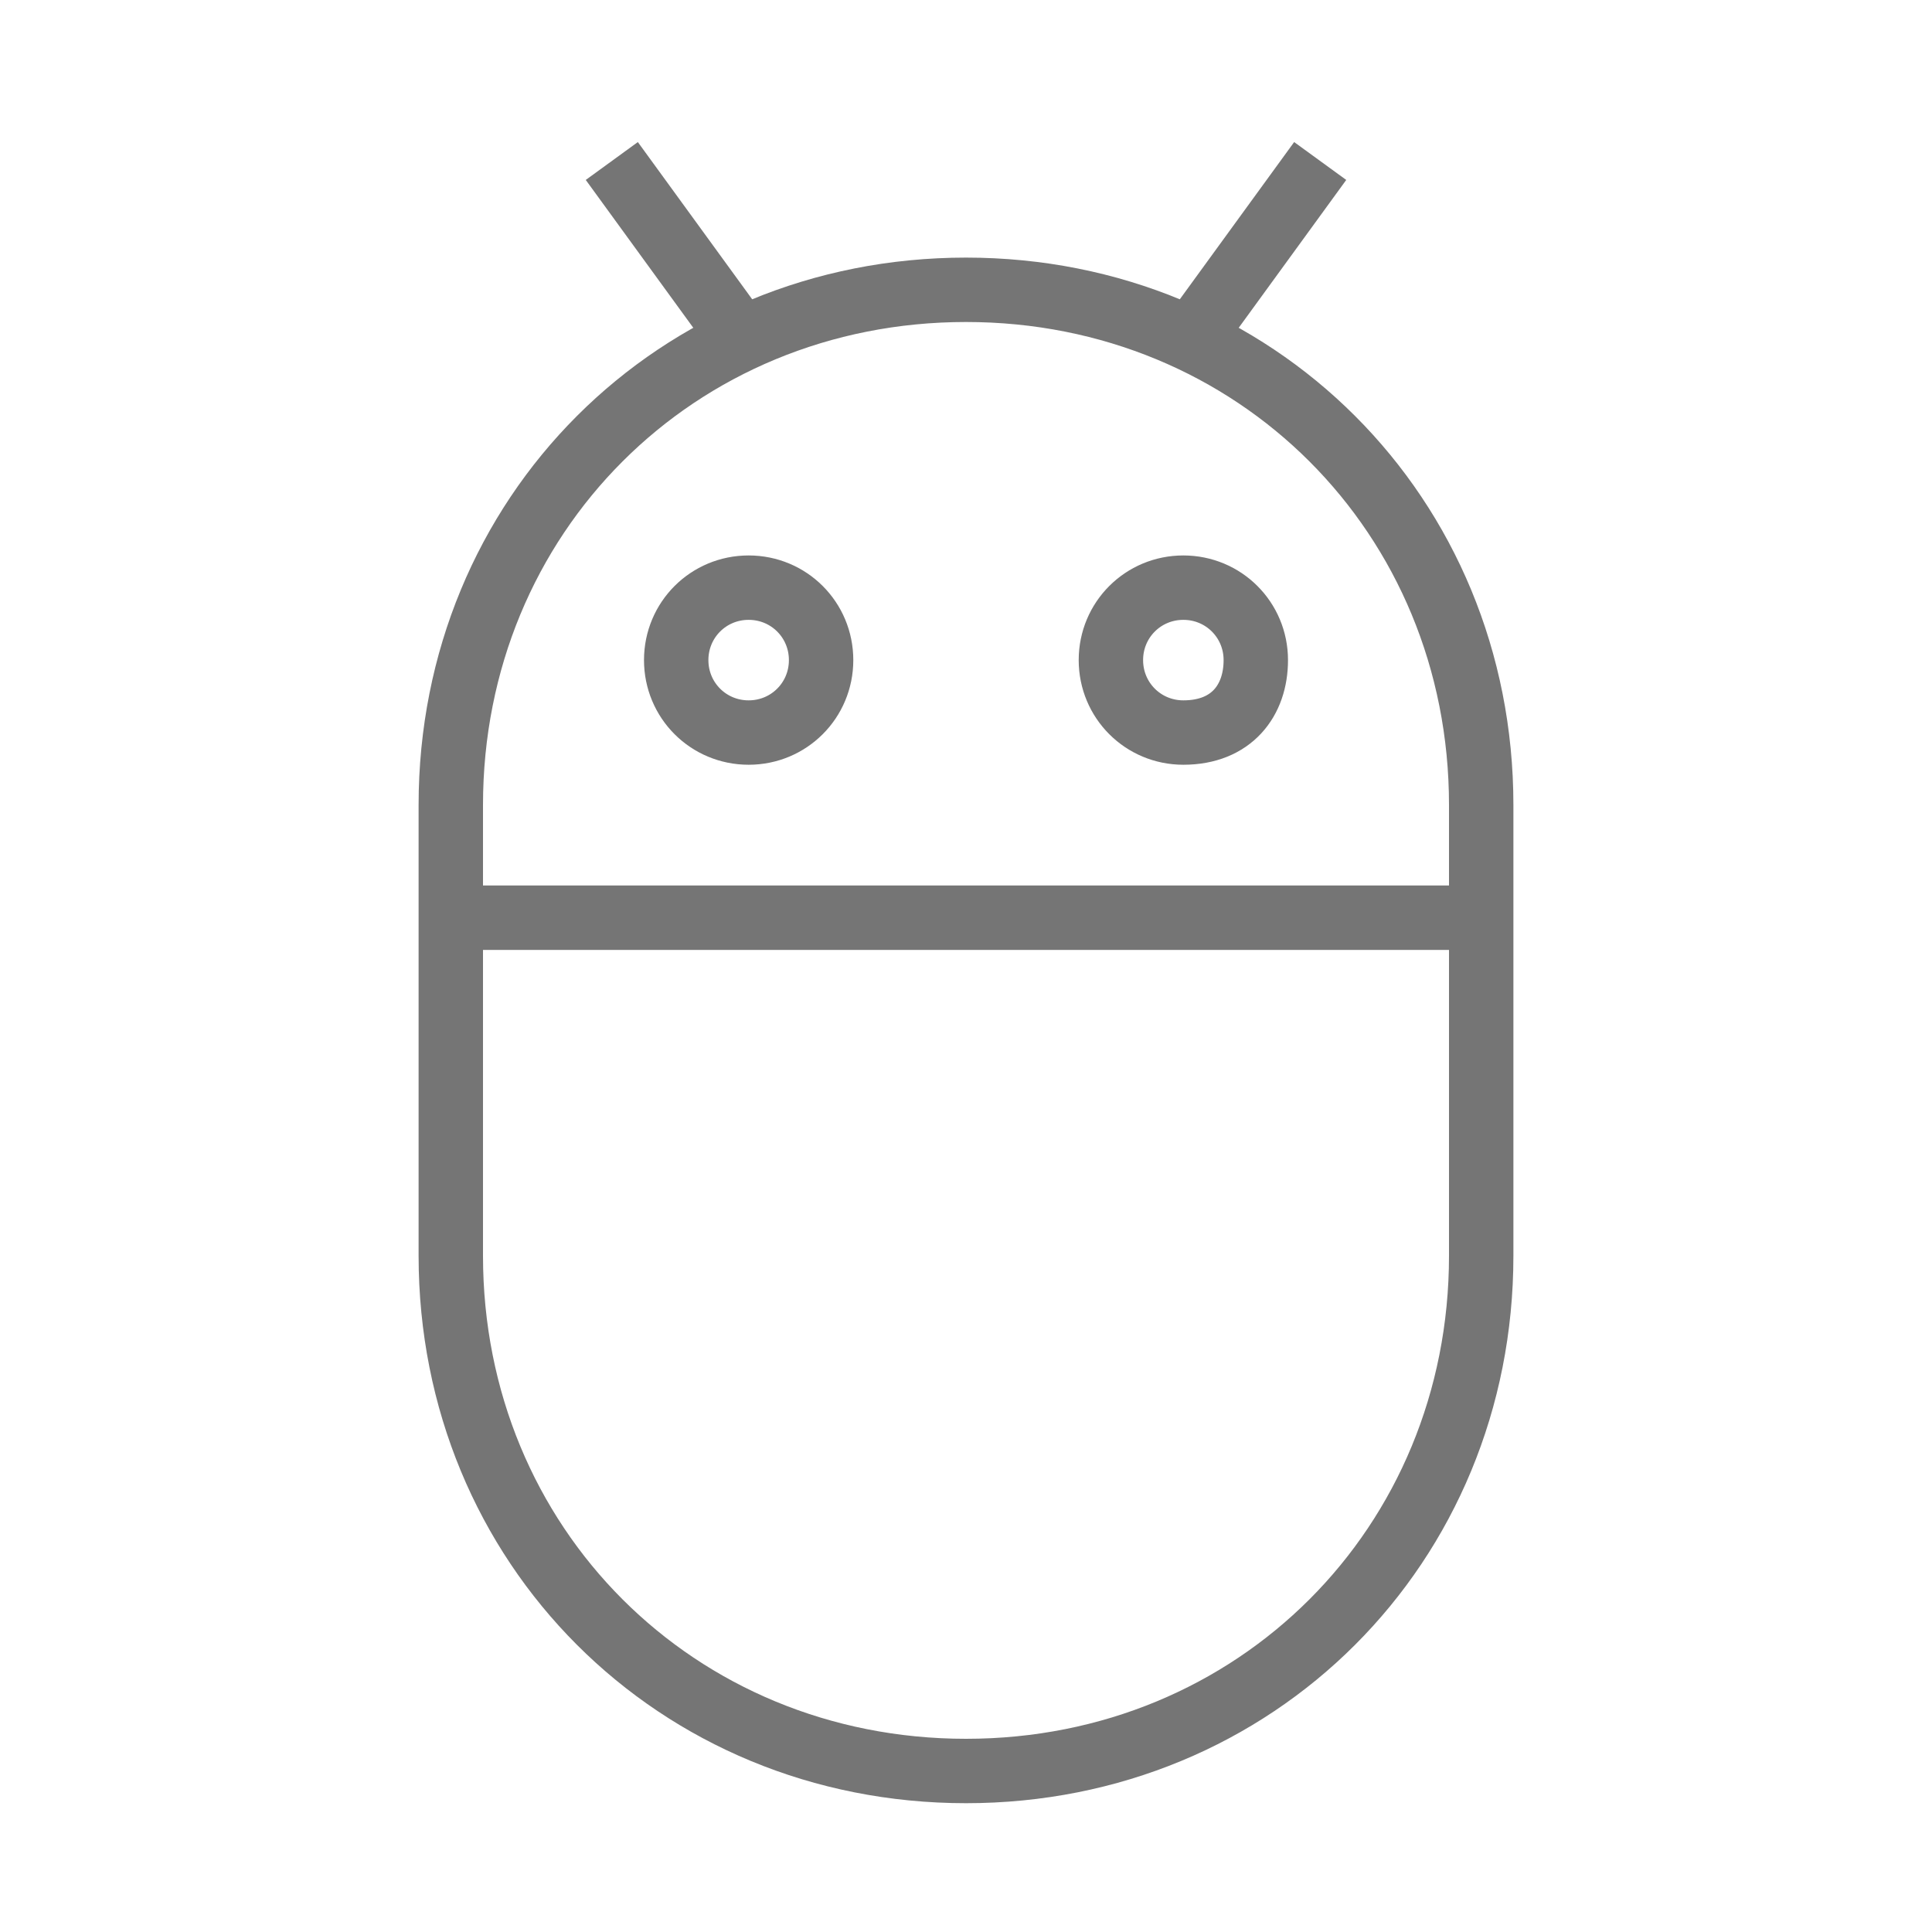
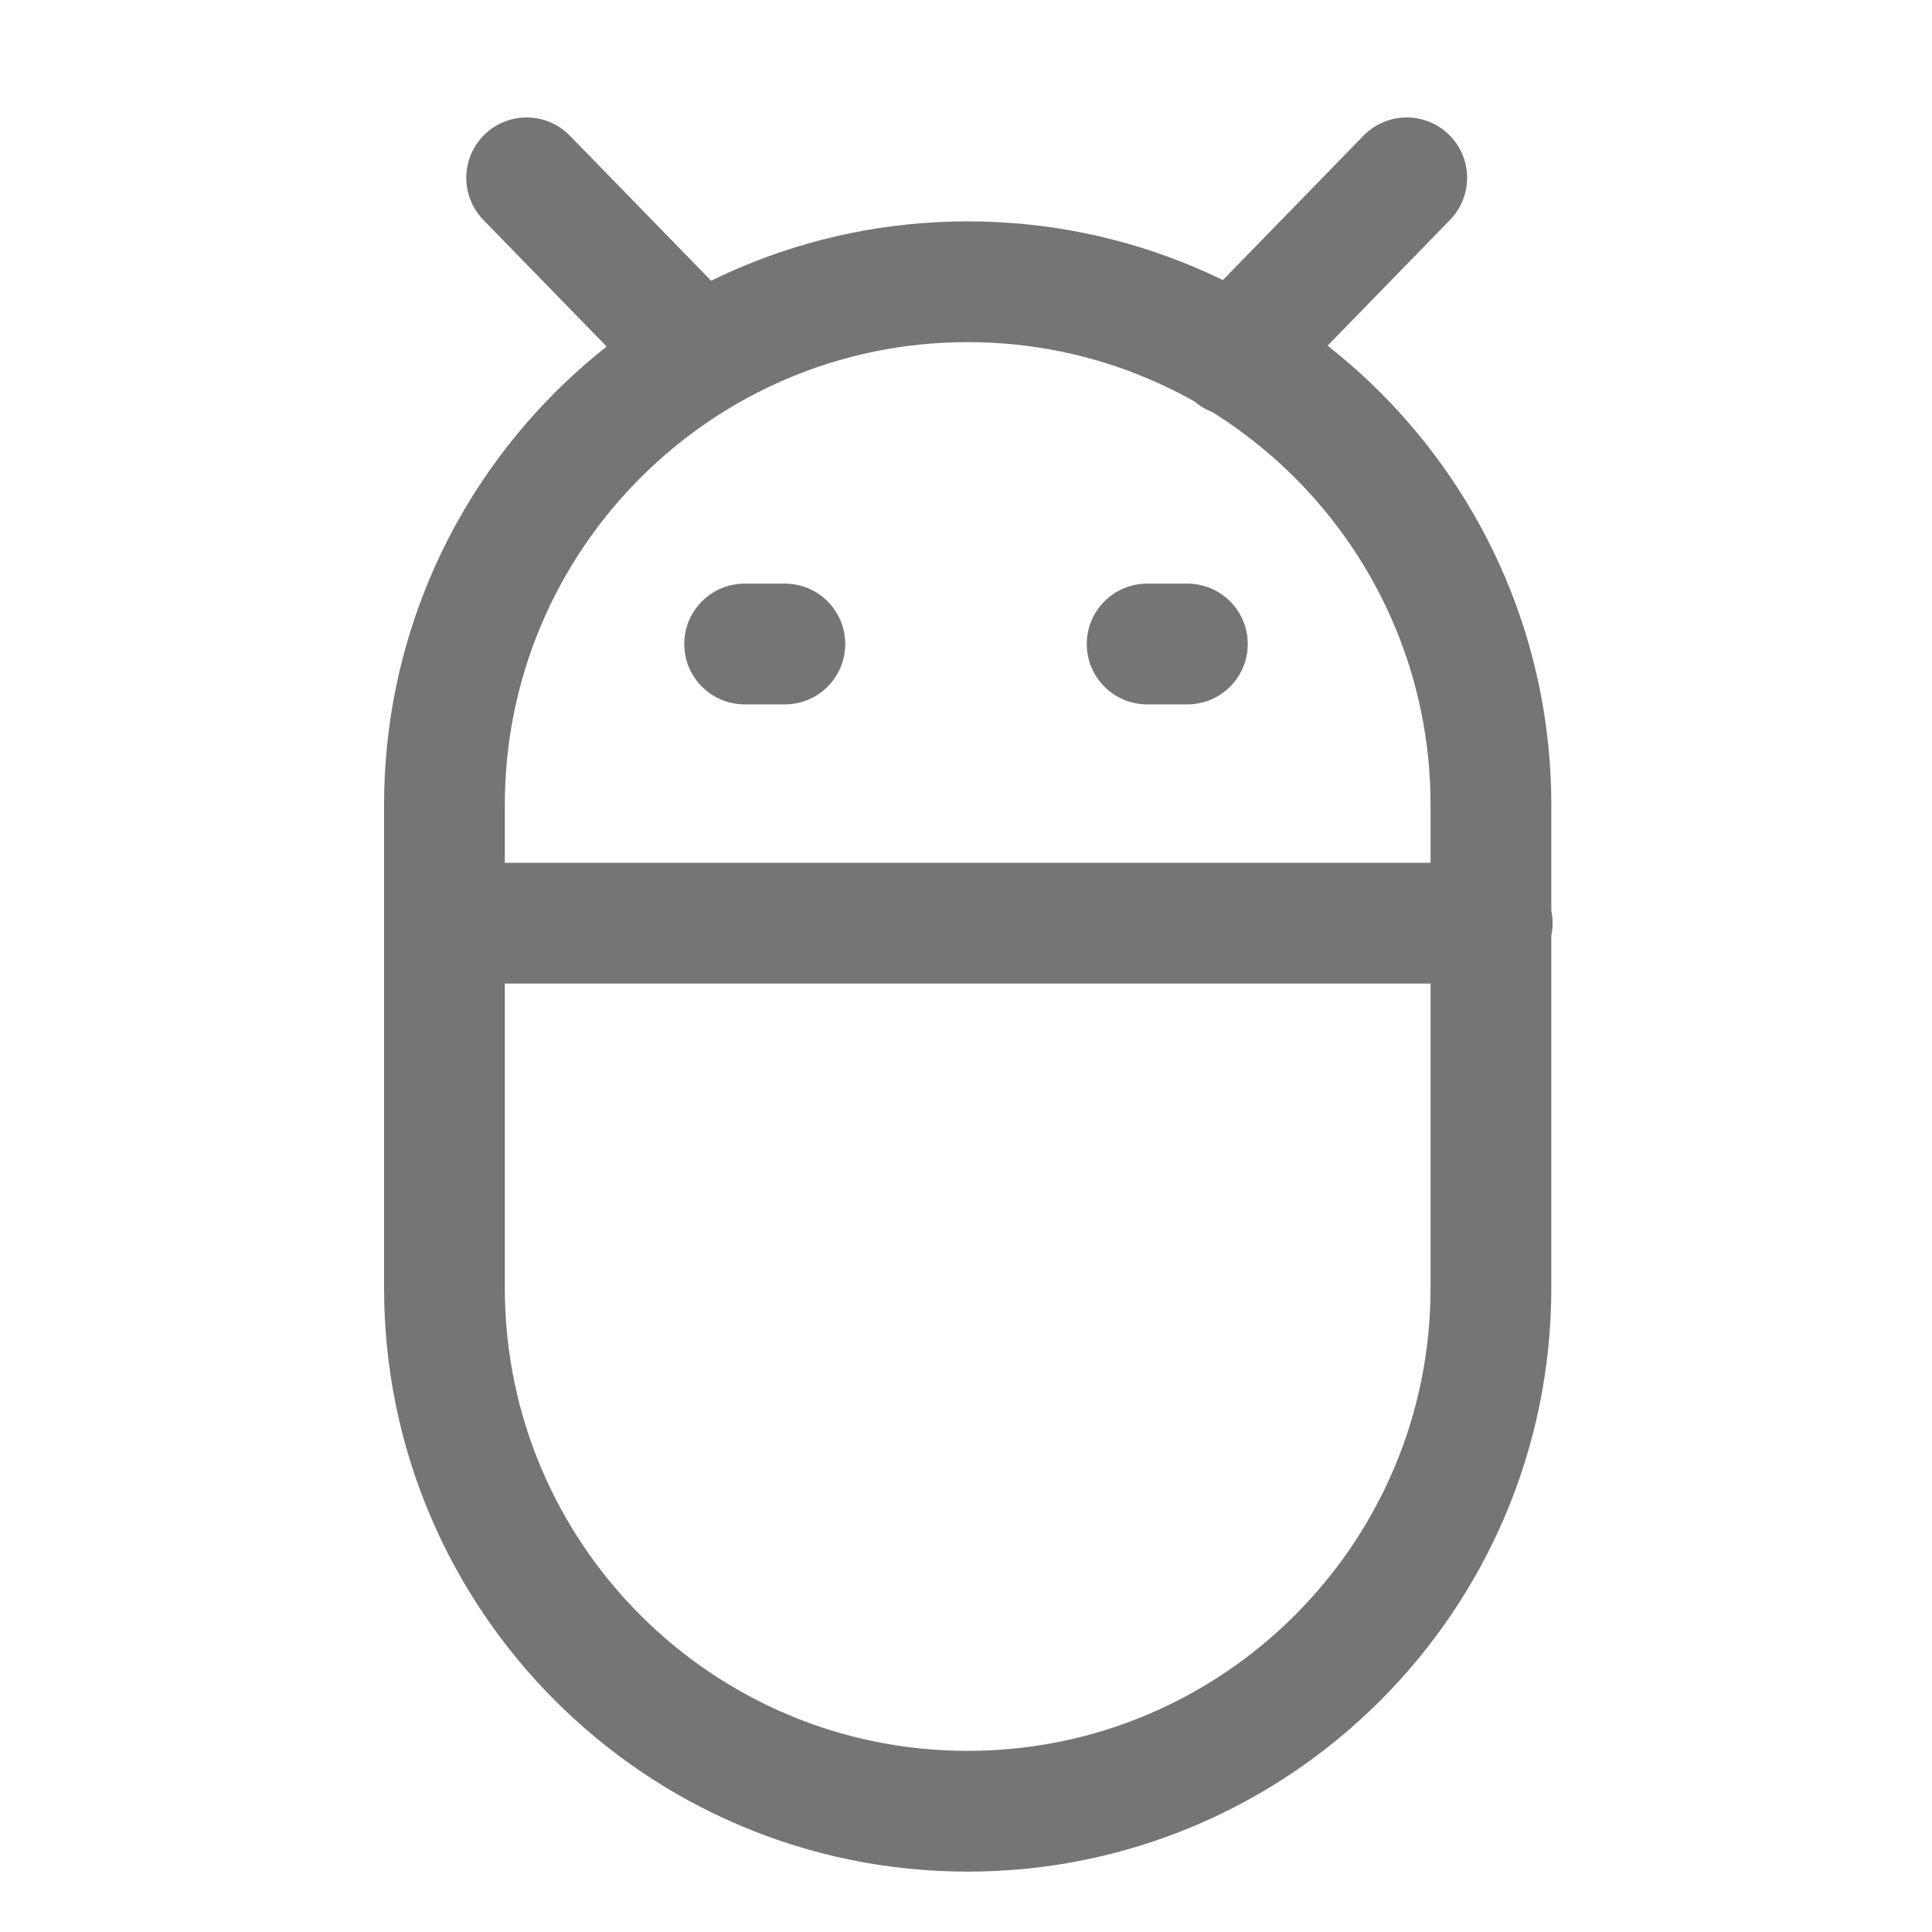
- <svg xmlns="http://www.w3.org/2000/svg" version="1.1" id="Ebene_1" x="0px" y="0px" viewBox="0 0 24 24" style="enable-background:new 0 0 24 24;" xml:space="preserve">
-   <style type="text/css">
- 	.st0{fill:none;stroke:#757575;stroke-width:0.8;stroke-miterlimit:10;}
- </style>
-   <path id="Standard_Apps" class="st0" d="M18.4,11.4H5.6 M5.6,10v5.6c0,3.6,2.8,6.4,6.4,6.4s6.4-2.8,6.4-6.4V10 M9.3,9.1  c-0.5,0-0.9-0.4-0.9-0.9s0.4-0.9,0.9-0.9s0.9,0.4,0.9,0.9S9.8,9.1,9.3,9.1z M14.7,9.1c-0.5,0-0.9-0.4-0.9-0.9s0.4-0.9,0.9-0.9  s0.9,0.4,0.9,0.9S15.3,9.1,14.7,9.1z M5.6,10c0-3.6,2.8-6.4,6.4-6.4s6.4,2.8,6.4,6.4 M7.6,2l1.6,2.2 M16.4,2l-1.6,2.2" />
+ <svg xmlns="http://www.w3.org/2000/svg" fill-rule="evenodd" stroke-linecap="round" stroke-linejoin="round" stroke-miterlimit="1.5" clip-rule="evenodd" viewBox="0 0 24 24">
+   <path fill="none" stroke="#757575" stroke-width="1.5" d="M5.521 10c0-3.587 2.912-6.5 6.5-6.5 3.587 0 6.5 2.913 6.5    6.5v6c0 3.587-2.913 6.5-6.5 6.5-3.588 0-6.5-2.913-6.5-6.5v-6zM5.521   11.468h13.016M6.542 2.209l2.15 2.208M17.475 2.209l-2.15 2.208M9.25   8h.5-.5zM14.25 8h.5-.5z" />
</svg>
